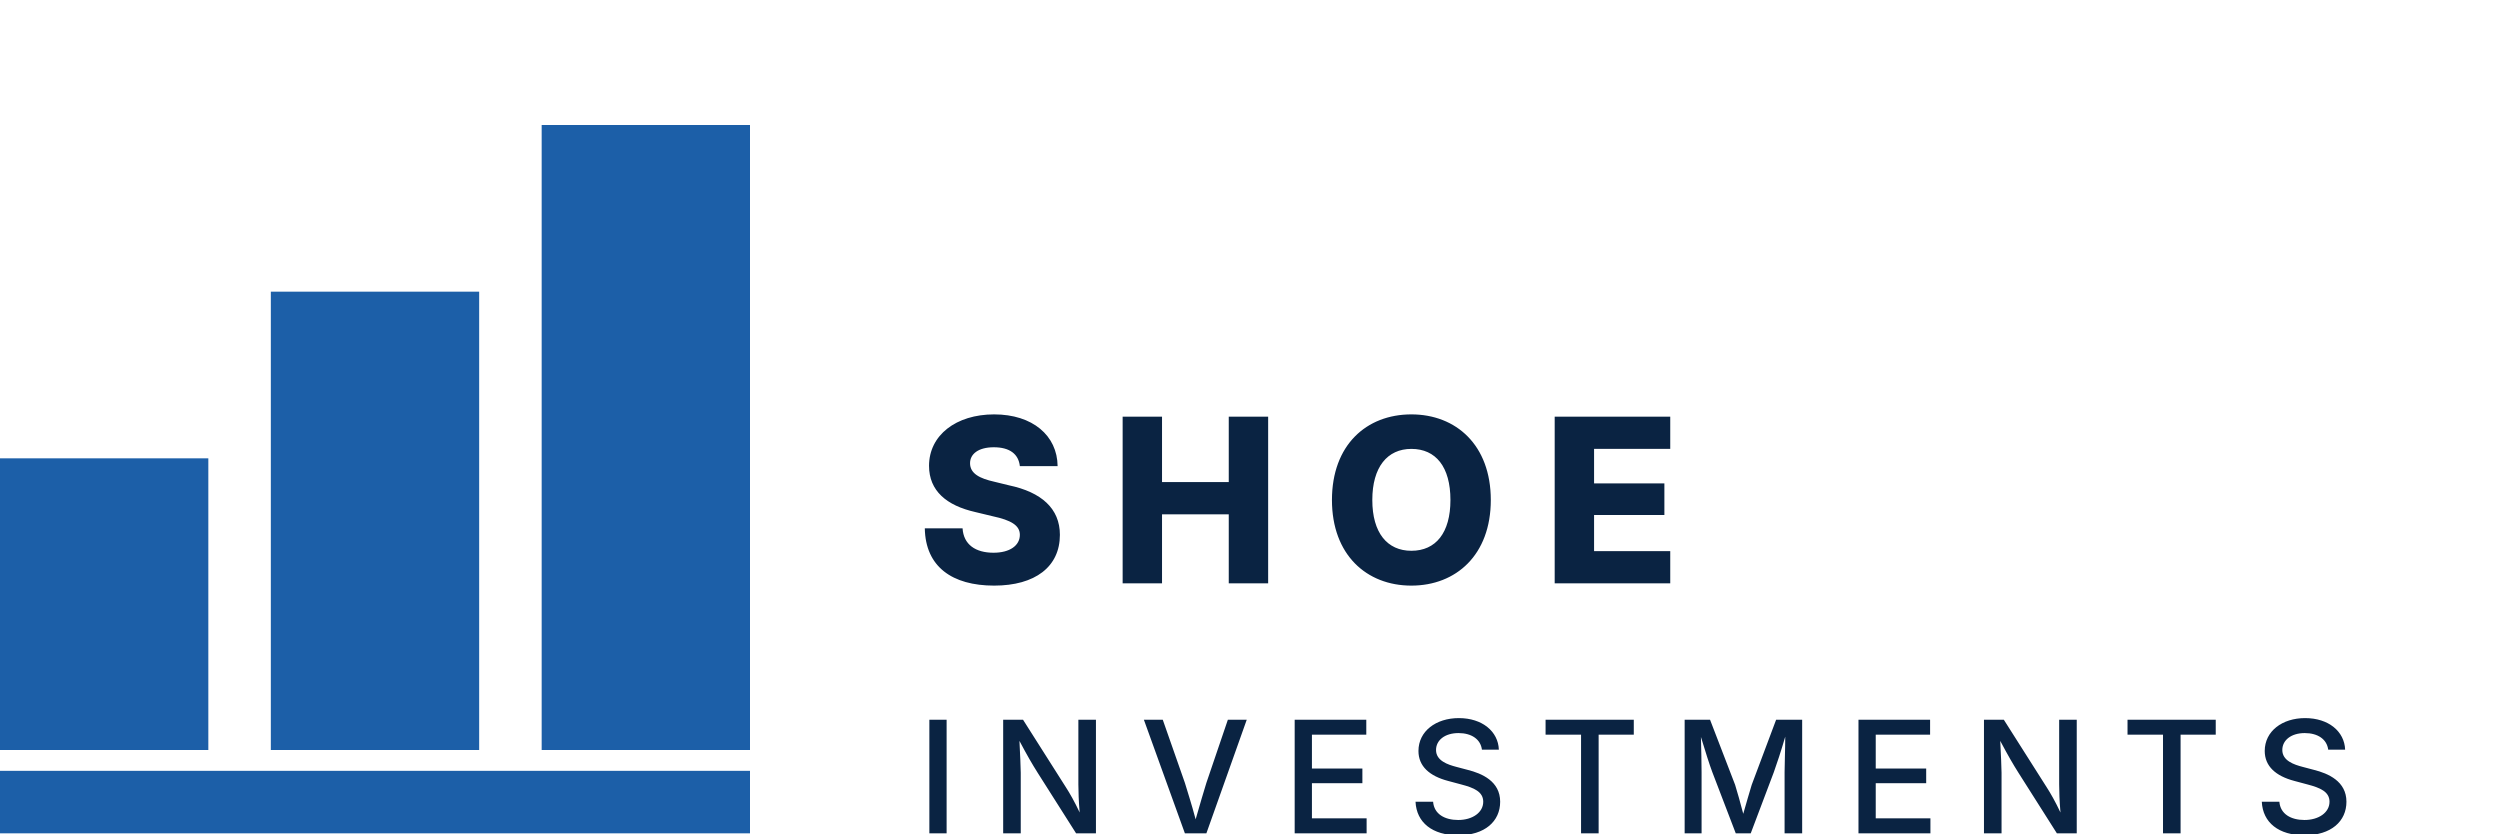
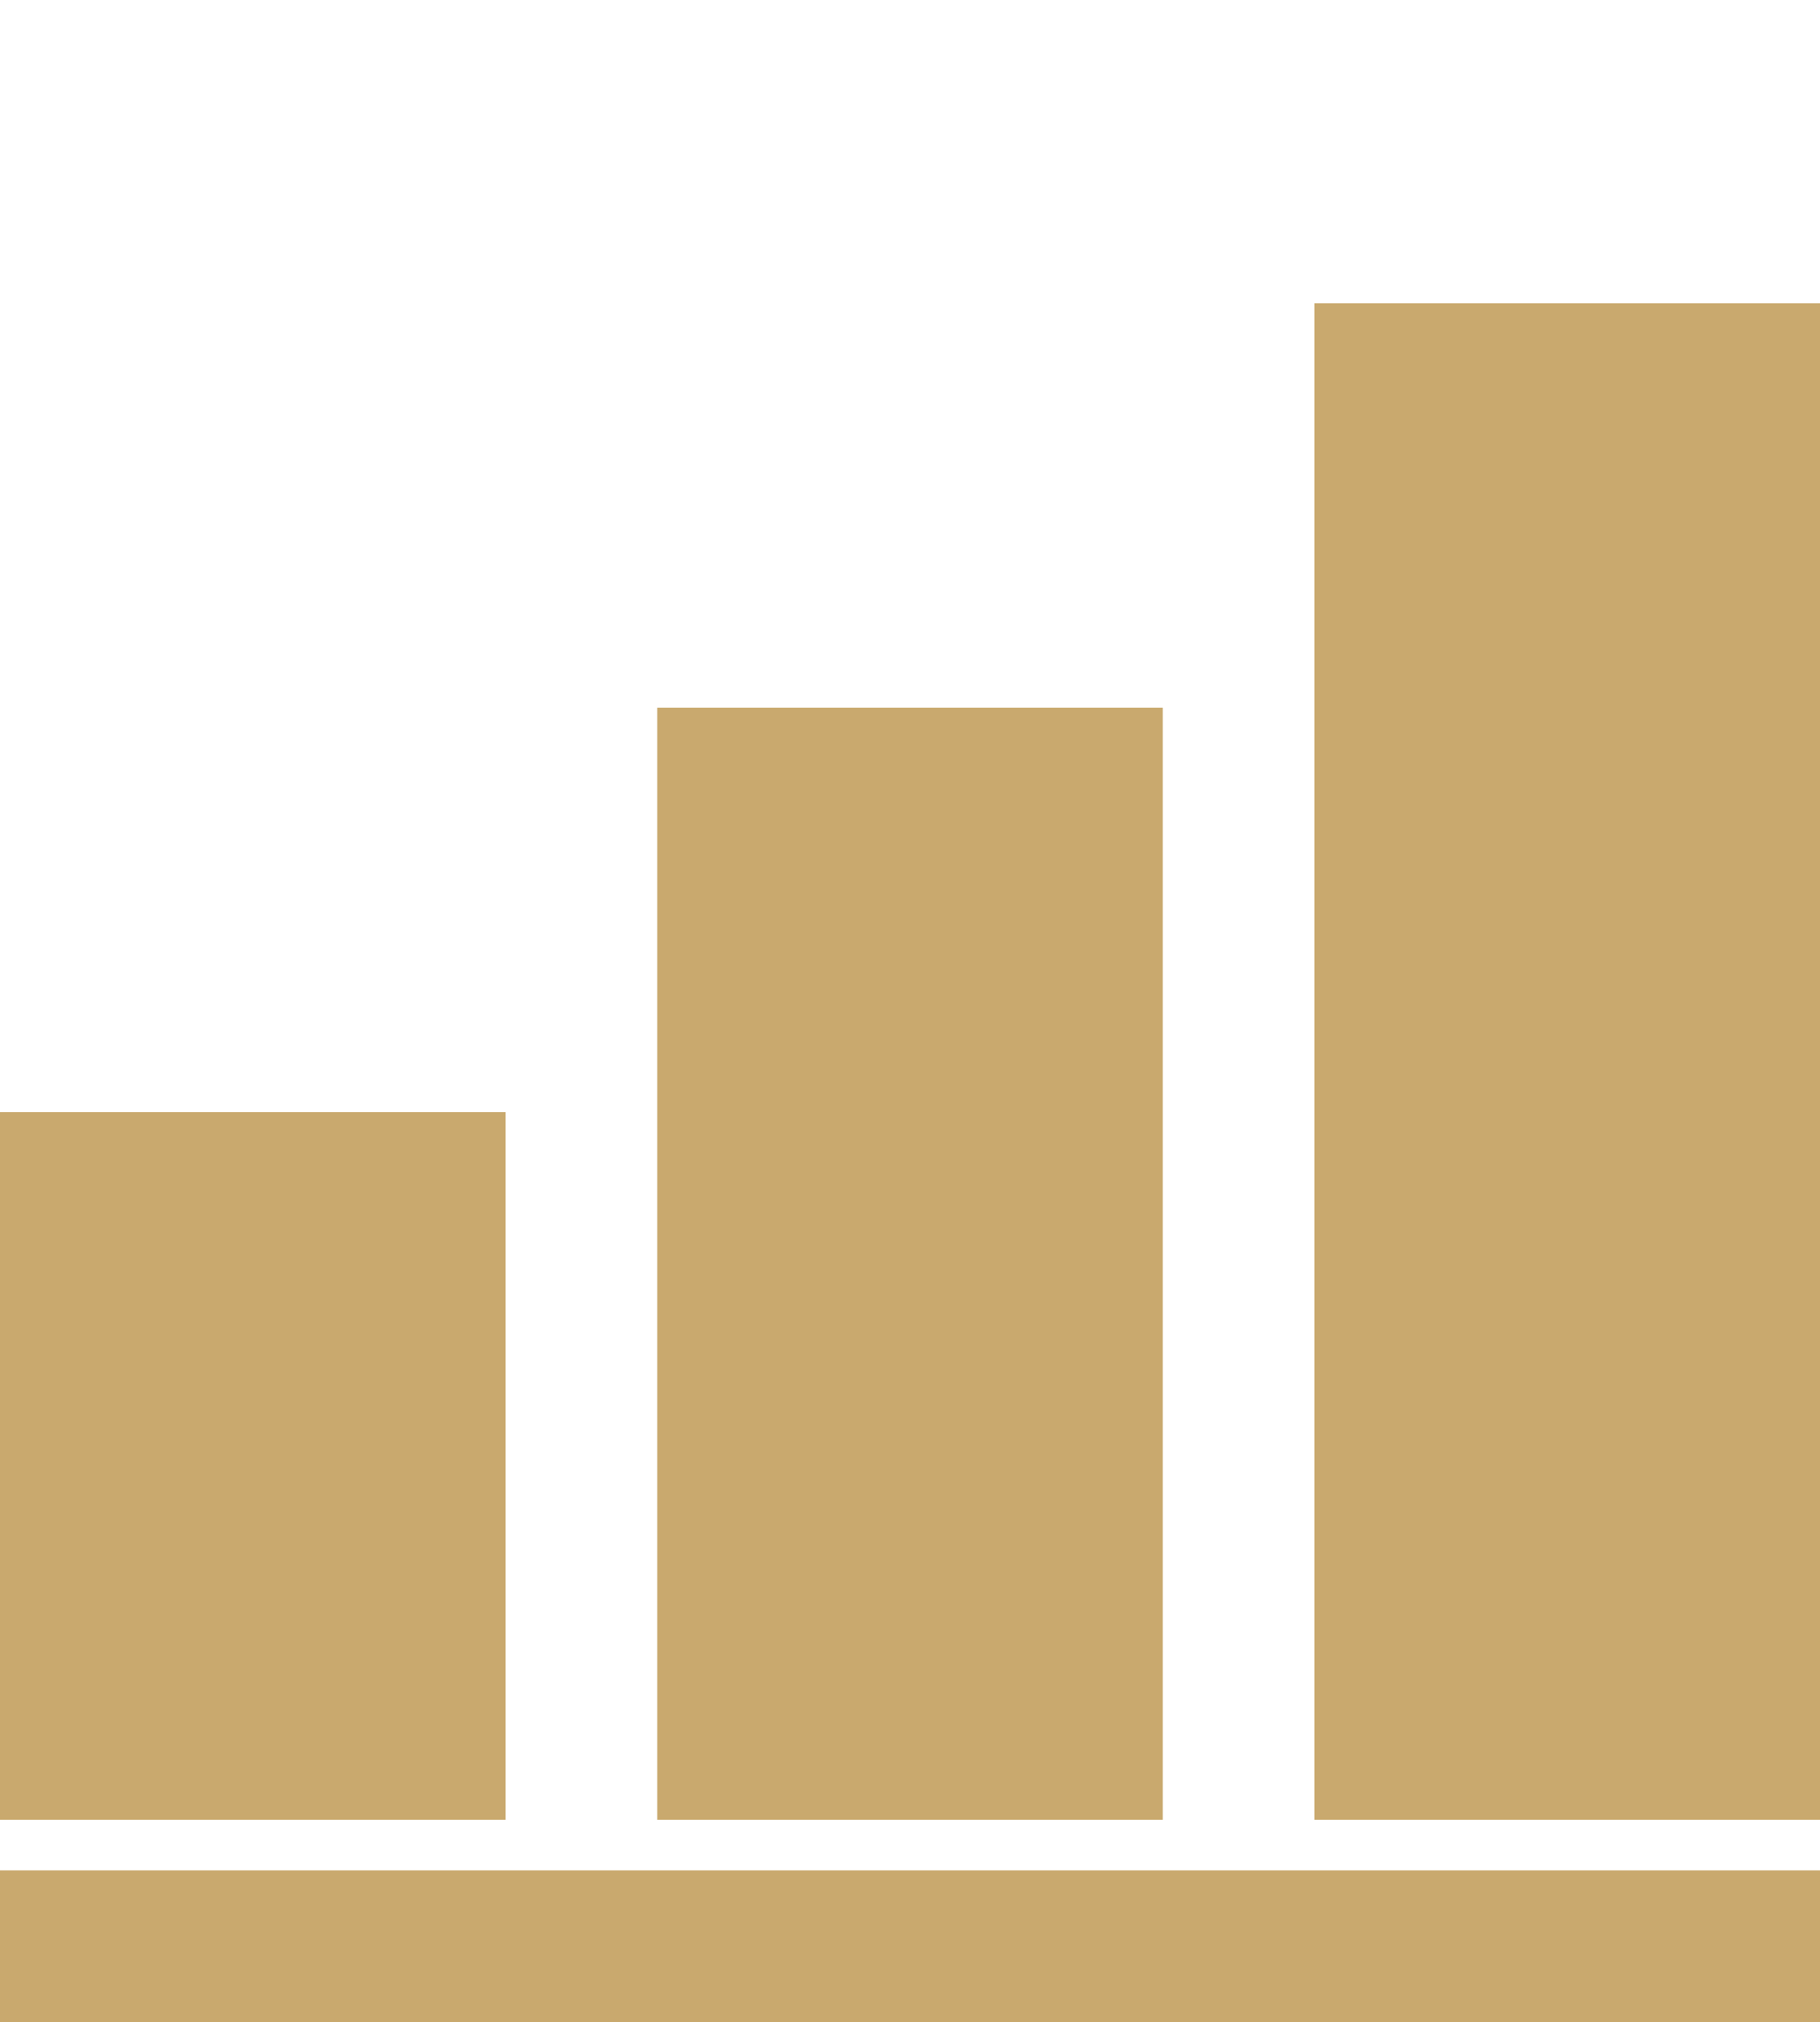
- <svg xmlns="http://www.w3.org/2000/svg" viewBox="0 0 120 40" fill="none">
-   <rect x="0" y="22" width="10" height="14" fill="#1C5FA8" />
-   <rect x="13" y="14" width="10" height="22" fill="#1C5FA8" />
-   <rect x="26" y="6" width="10" height="30" fill="#1C5FA8" />
-   <rect x="0" y="37" width="36" height="3" fill="#1C5FA8" />
-   <text x="44" y="28" font-family="Inter, Arial, sans-serif" font-size="11" font-weight="800" letter-spacing="2" fill="#0A2342">SHOE</text>
-   <text x="44" y="40" font-family="Inter, Arial, sans-serif" font-size="7.5" font-weight="500" letter-spacing="1.5" fill="#0A2342">INVESTMENTS</text>
+ <svg xmlns="http://www.w3.org/2000/svg" viewBox="0 0 36 40" width="36" height="40" fill="none">
+   <rect x="0" y="22" width="10" height="14" fill="#c9a96e" />
+   <rect x="13" y="14" width="10" height="22" fill="#c9a96e" />
+   <rect x="26" y="6" width="10" height="30" fill="#c9a96e" />
+   <rect x="0" y="37" width="36" height="3" fill="#c9a96e" />
</svg>
